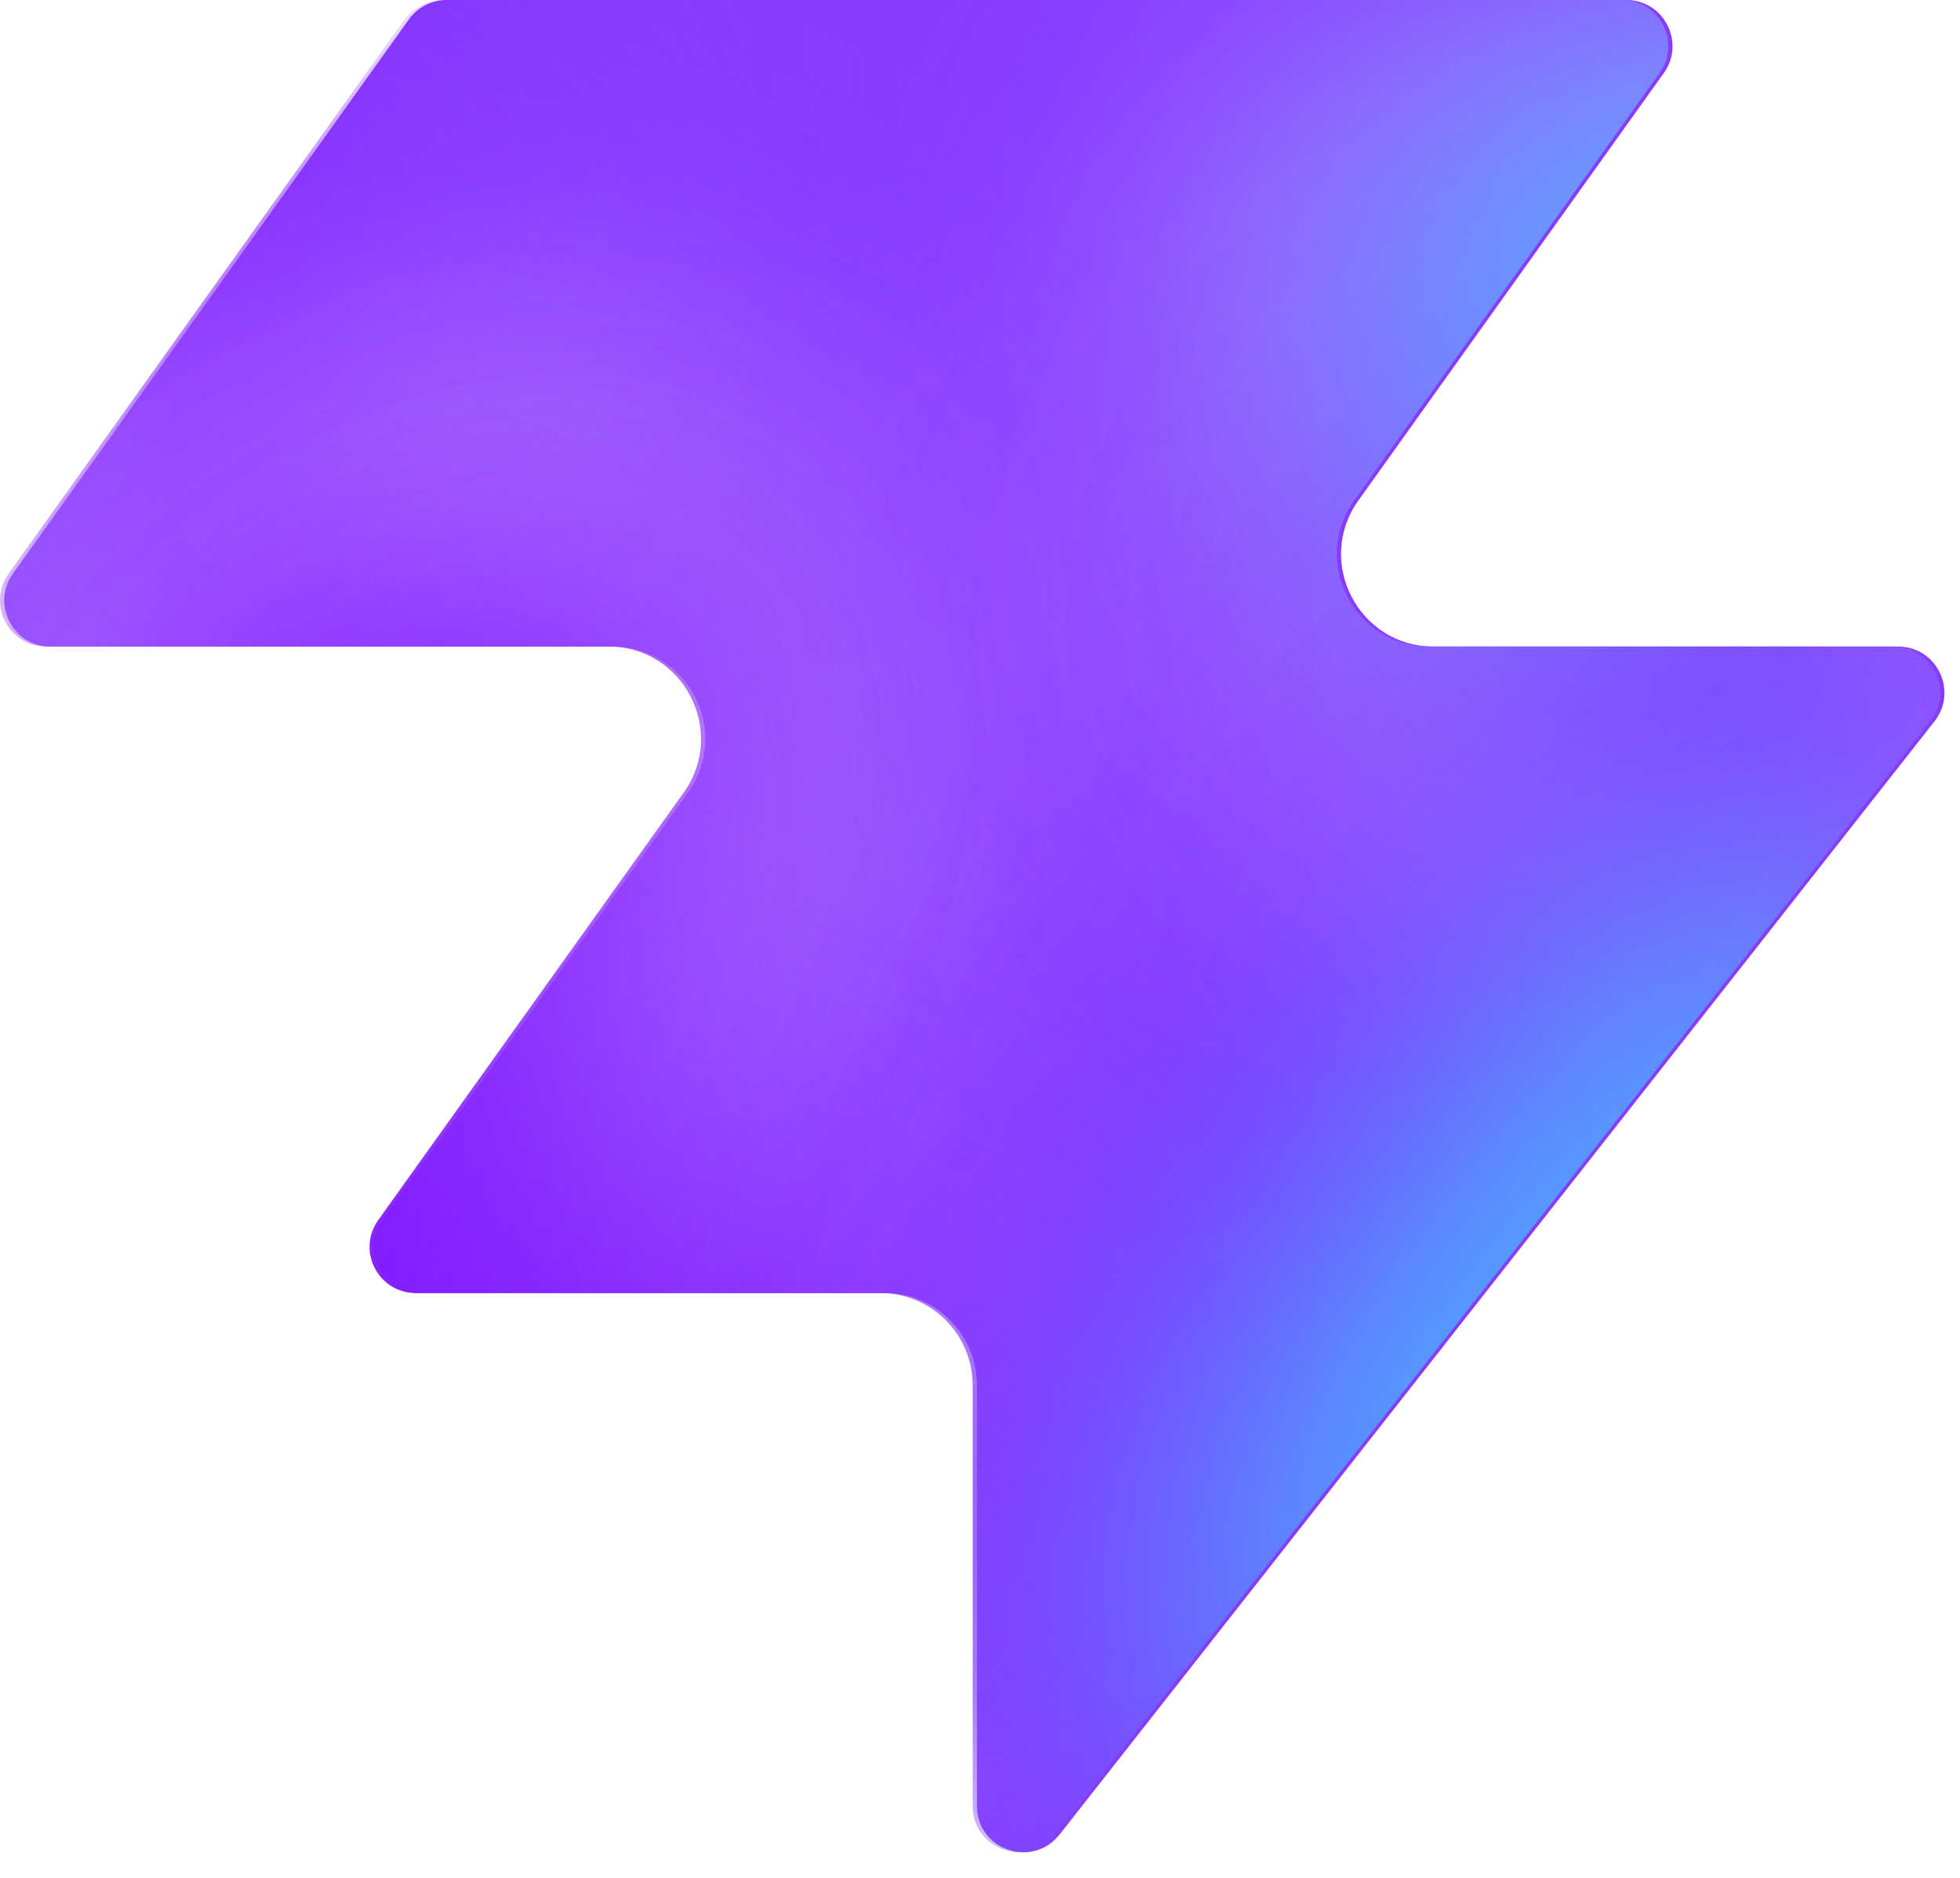
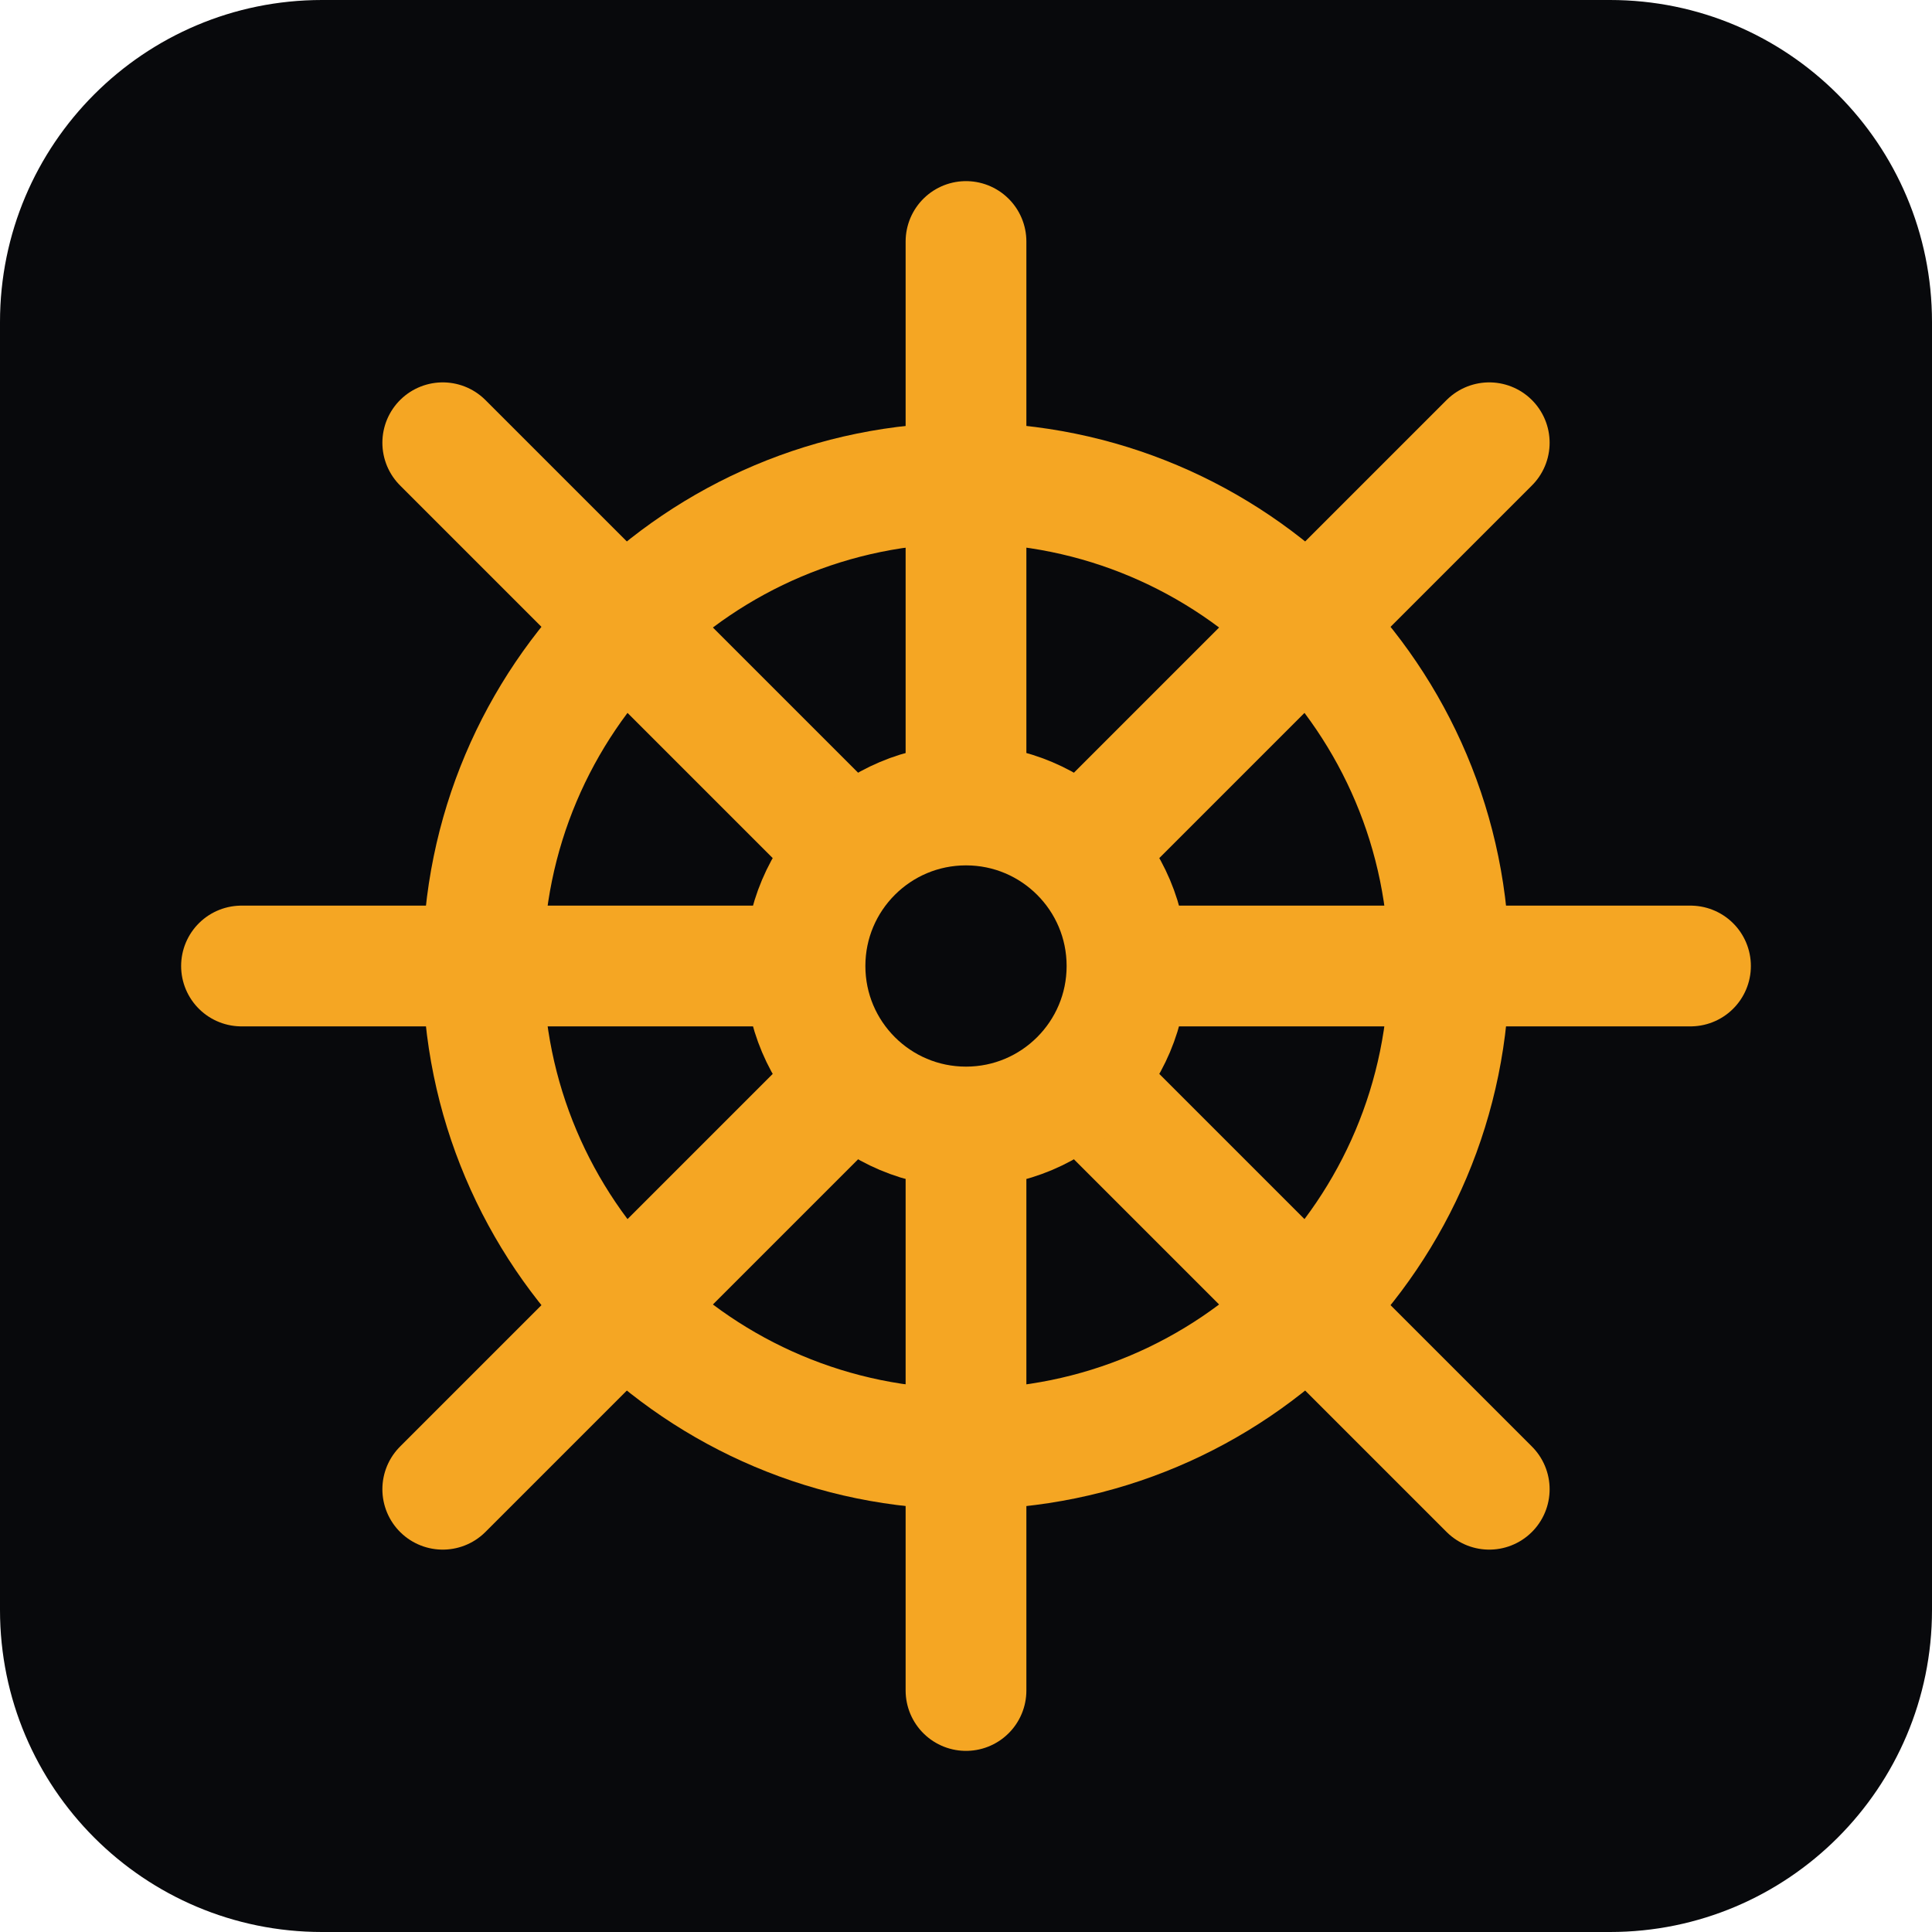
- <svg xmlns="http://www.w3.org/2000/svg" width="48" height="46" fill="none" viewBox="0 0 48 46">
-   <path fill="#863bff" d="M25.946 44.938c-.664.845-2.021.375-2.021-.698V33.937a2.26 2.26 0 0 0-2.262-2.262H10.287c-.92 0-1.456-1.04-.92-1.788l7.48-10.471c1.07-1.497 0-3.578-1.842-3.578H1.237c-.92 0-1.456-1.04-.92-1.788L10.013.474c.214-.297.556-.474.92-.474h28.894c.92 0 1.456 1.04.92 1.788l-7.48 10.471c-1.07 1.498 0 3.579 1.842 3.579h11.377c.943 0 1.473 1.088.89 1.83L25.947 44.94z" style="fill:#863bff;fill:color(display-p3 .525 .23 1);fill-opacity:1" />
-   <mask id="a" width="48" height="46" x="0" y="0" maskUnits="userSpaceOnUse" style="mask-type:alpha">
-     <path fill="#000" d="M25.842 44.938c-.664.844-2.021.375-2.021-.698V33.937a2.26 2.26 0 0 0-2.262-2.262H10.183c-.92 0-1.456-1.04-.92-1.788l7.48-10.471c1.07-1.498 0-3.579-1.842-3.579H1.133c-.92 0-1.456-1.04-.92-1.787L9.91.473c.214-.297.556-.474.92-.474h28.894c.92 0 1.456 1.04.92 1.788l-7.48 10.471c-1.07 1.498 0 3.578 1.842 3.578h11.377c.943 0 1.473 1.088.89 1.832L25.843 44.94z" style="fill:#000;fill-opacity:1" />
-   </mask>
-   <g mask="url(#a)">
-     <g filter="url(#b)">
-       <ellipse cx="5.508" cy="14.704" fill="#ede6ff" rx="5.508" ry="14.704" style="fill:#ede6ff;fill:color(display-p3 .927 .903 1);fill-opacity:1" transform="matrix(.00324 1 1 -.00324 -4.47 31.516)" />
-     </g>
-     <g filter="url(#c)">
-       <ellipse cx="10.399" cy="29.851" fill="#ede6ff" rx="10.399" ry="29.851" style="fill:#ede6ff;fill:color(display-p3 .927 .903 1);fill-opacity:1" transform="matrix(.00324 1 1 -.00324 -39.328 7.883)" />
-     </g>
-     <g filter="url(#d)">
-       <ellipse cx="5.508" cy="30.487" fill="#7e14ff" rx="5.508" ry="30.487" style="fill:#7e14ff;fill:color(display-p3 .492 .077 1);fill-opacity:1" transform="rotate(89.814 -25.913 -14.639)scale(1 -1)" />
-     </g>
-     <g filter="url(#e)">
-       <ellipse cx="5.508" cy="30.599" fill="#7e14ff" rx="5.508" ry="30.599" style="fill:#7e14ff;fill:color(display-p3 .492 .077 1);fill-opacity:1" transform="rotate(89.814 -32.644 -3.334)scale(1 -1)" />
-     </g>
-     <g filter="url(#f)">
-       <ellipse cx="5.508" cy="30.599" fill="#7e14ff" rx="5.508" ry="30.599" style="fill:#7e14ff;fill:color(display-p3 .492 .077 1);fill-opacity:1" transform="matrix(.00324 1 1 -.00324 -34.34 30.47)" />
-     </g>
-     <g filter="url(#g)">
-       <ellipse cx="14.072" cy="22.078" fill="#ede6ff" rx="14.072" ry="22.078" style="fill:#ede6ff;fill:color(display-p3 .927 .903 1);fill-opacity:1" transform="rotate(93.35 24.506 48.493)scale(-1 1)" />
-     </g>
-     <g filter="url(#h)">
-       <ellipse cx="3.47" cy="21.501" fill="#7e14ff" rx="3.47" ry="21.501" style="fill:#7e14ff;fill:color(display-p3 .492 .077 1);fill-opacity:1" transform="rotate(89.009 28.708 47.59)scale(-1 1)" />
-     </g>
-     <g filter="url(#i)">
-       <ellipse cx="3.47" cy="21.501" fill="#7e14ff" rx="3.47" ry="21.501" style="fill:#7e14ff;fill:color(display-p3 .492 .077 1);fill-opacity:1" transform="rotate(89.009 28.708 47.59)scale(-1 1)" />
-     </g>
-     <g filter="url(#j)">
-       <ellipse cx=".387" cy="8.972" fill="#7e14ff" rx="4.407" ry="29.108" style="fill:#7e14ff;fill:color(display-p3 .492 .077 1);fill-opacity:1" transform="rotate(39.51 .387 8.972)" />
-     </g>
-     <g filter="url(#k)">
-       <ellipse cx="47.523" cy="-6.092" fill="#7e14ff" rx="4.407" ry="29.108" style="fill:#7e14ff;fill:color(display-p3 .492 .077 1);fill-opacity:1" transform="rotate(37.892 47.523 -6.092)" />
-     </g>
-     <g filter="url(#l)">
-       <ellipse cx="41.412" cy="6.333" fill="#47bfff" rx="5.971" ry="9.665" style="fill:#47bfff;fill:color(display-p3 .28 .748 1);fill-opacity:1" transform="rotate(37.892 41.412 6.333)" />
-     </g>
-     <g filter="url(#m)">
-       <ellipse cx="-1.879" cy="38.332" fill="#7e14ff" rx="4.407" ry="29.108" style="fill:#7e14ff;fill:color(display-p3 .492 .077 1);fill-opacity:1" transform="rotate(37.892 -1.88 38.332)" />
-     </g>
-     <g filter="url(#n)">
-       <ellipse cx="-1.879" cy="38.332" fill="#7e14ff" rx="4.407" ry="29.108" style="fill:#7e14ff;fill:color(display-p3 .492 .077 1);fill-opacity:1" transform="rotate(37.892 -1.88 38.332)" />
-     </g>
-     <g filter="url(#o)">
-       <ellipse cx="35.651" cy="29.907" fill="#7e14ff" rx="4.407" ry="29.108" style="fill:#7e14ff;fill:color(display-p3 .492 .077 1);fill-opacity:1" transform="rotate(37.892 35.651 29.907)" />
-     </g>
-     <g filter="url(#p)">
-       <ellipse cx="38.418" cy="32.4" fill="#47bfff" rx="5.971" ry="15.297" style="fill:#47bfff;fill:color(display-p3 .28 .748 1);fill-opacity:1" transform="rotate(37.892 38.418 32.4)" />
-     </g>
+ <svg xmlns="http://www.w3.org/2000/svg" viewBox="0 0 48 48" fill="none">
+   <rect width="48" height="48" rx="8" fill="#08090c" />
+   <g stroke="#f5a623" stroke-linecap="round" stroke-width="3">
+     <circle cx="24" cy="24" r="12" />
+     <path d="M24 6v36M6 24h36M11 11l26 26M11 37l26-26" />
+     <circle cx="24" cy="24" r="4" fill="#08090c" />
  </g>
-   <defs>
-     <filter id="b" width="60.045" height="41.654" x="-19.77" y="16.149" color-interpolation-filters="sRGB" filterUnits="userSpaceOnUse">
-       <feFlood flood-opacity="0" result="BackgroundImageFix" />
-       <feBlend in="SourceGraphic" in2="BackgroundImageFix" result="shape" />
-       <feGaussianBlur result="effect1_foregroundBlur_2002_17158" stdDeviation="7.659" />
-     </filter>
-     <filter id="c" width="90.34" height="51.437" x="-54.613" y="-7.533" color-interpolation-filters="sRGB" filterUnits="userSpaceOnUse">
-       <feFlood flood-opacity="0" result="BackgroundImageFix" />
-       <feBlend in="SourceGraphic" in2="BackgroundImageFix" result="shape" />
-       <feGaussianBlur result="effect1_foregroundBlur_2002_17158" stdDeviation="7.659" />
-     </filter>
-     <filter id="d" width="79.355" height="29.4" x="-49.64" y="2.03" color-interpolation-filters="sRGB" filterUnits="userSpaceOnUse">
-       <feFlood flood-opacity="0" result="BackgroundImageFix" />
-       <feBlend in="SourceGraphic" in2="BackgroundImageFix" result="shape" />
-       <feGaussianBlur result="effect1_foregroundBlur_2002_17158" stdDeviation="4.596" />
-     </filter>
-     <filter id="e" width="79.579" height="29.4" x="-45.045" y="20.029" color-interpolation-filters="sRGB" filterUnits="userSpaceOnUse">
-       <feFlood flood-opacity="0" result="BackgroundImageFix" />
-       <feBlend in="SourceGraphic" in2="BackgroundImageFix" result="shape" />
-       <feGaussianBlur result="effect1_foregroundBlur_2002_17158" stdDeviation="4.596" />
-     </filter>
-     <filter id="f" width="79.579" height="29.4" x="-43.513" y="21.178" color-interpolation-filters="sRGB" filterUnits="userSpaceOnUse">
-       <feFlood flood-opacity="0" result="BackgroundImageFix" />
-       <feBlend in="SourceGraphic" in2="BackgroundImageFix" result="shape" />
-       <feGaussianBlur result="effect1_foregroundBlur_2002_17158" stdDeviation="4.596" />
-     </filter>
-     <filter id="g" width="74.749" height="58.852" x="15.756" y="-17.901" color-interpolation-filters="sRGB" filterUnits="userSpaceOnUse">
-       <feFlood flood-opacity="0" result="BackgroundImageFix" />
-       <feBlend in="SourceGraphic" in2="BackgroundImageFix" result="shape" />
-       <feGaussianBlur result="effect1_foregroundBlur_2002_17158" stdDeviation="7.659" />
-     </filter>
-     <filter id="h" width="61.377" height="25.362" x="23.548" y="2.284" color-interpolation-filters="sRGB" filterUnits="userSpaceOnUse">
-       <feFlood flood-opacity="0" result="BackgroundImageFix" />
-       <feBlend in="SourceGraphic" in2="BackgroundImageFix" result="shape" />
-       <feGaussianBlur result="effect1_foregroundBlur_2002_17158" stdDeviation="4.596" />
-     </filter>
-     <filter id="i" width="61.377" height="25.362" x="23.548" y="2.284" color-interpolation-filters="sRGB" filterUnits="userSpaceOnUse">
-       <feFlood flood-opacity="0" result="BackgroundImageFix" />
-       <feBlend in="SourceGraphic" in2="BackgroundImageFix" result="shape" />
-       <feGaussianBlur result="effect1_foregroundBlur_2002_17158" stdDeviation="4.596" />
-     </filter>
-     <filter id="j" width="56.045" height="63.649" x="-27.636" y="-22.853" color-interpolation-filters="sRGB" filterUnits="userSpaceOnUse">
-       <feFlood flood-opacity="0" result="BackgroundImageFix" />
-       <feBlend in="SourceGraphic" in2="BackgroundImageFix" result="shape" />
-       <feGaussianBlur result="effect1_foregroundBlur_2002_17158" stdDeviation="4.596" />
-     </filter>
-     <filter id="k" width="54.814" height="64.646" x="20.116" y="-38.415" color-interpolation-filters="sRGB" filterUnits="userSpaceOnUse">
-       <feFlood flood-opacity="0" result="BackgroundImageFix" />
-       <feBlend in="SourceGraphic" in2="BackgroundImageFix" result="shape" />
-       <feGaussianBlur result="effect1_foregroundBlur_2002_17158" stdDeviation="4.596" />
-     </filter>
-     <filter id="l" width="33.541" height="35.313" x="24.641" y="-11.323" color-interpolation-filters="sRGB" filterUnits="userSpaceOnUse">
-       <feFlood flood-opacity="0" result="BackgroundImageFix" />
-       <feBlend in="SourceGraphic" in2="BackgroundImageFix" result="shape" />
-       <feGaussianBlur result="effect1_foregroundBlur_2002_17158" stdDeviation="4.596" />
-     </filter>
-     <filter id="m" width="54.814" height="64.646" x="-29.286" y="6.009" color-interpolation-filters="sRGB" filterUnits="userSpaceOnUse">
-       <feFlood flood-opacity="0" result="BackgroundImageFix" />
-       <feBlend in="SourceGraphic" in2="BackgroundImageFix" result="shape" />
-       <feGaussianBlur result="effect1_foregroundBlur_2002_17158" stdDeviation="4.596" />
-     </filter>
-     <filter id="n" width="54.814" height="64.646" x="-29.286" y="6.009" color-interpolation-filters="sRGB" filterUnits="userSpaceOnUse">
-       <feFlood flood-opacity="0" result="BackgroundImageFix" />
-       <feBlend in="SourceGraphic" in2="BackgroundImageFix" result="shape" />
-       <feGaussianBlur result="effect1_foregroundBlur_2002_17158" stdDeviation="4.596" />
-     </filter>
-     <filter id="o" width="54.814" height="64.646" x="8.244" y="-2.416" color-interpolation-filters="sRGB" filterUnits="userSpaceOnUse">
-       <feFlood flood-opacity="0" result="BackgroundImageFix" />
-       <feBlend in="SourceGraphic" in2="BackgroundImageFix" result="shape" />
-       <feGaussianBlur result="effect1_foregroundBlur_2002_17158" stdDeviation="4.596" />
-     </filter>
-     <filter id="p" width="39.409" height="43.623" x="18.713" y="10.588" color-interpolation-filters="sRGB" filterUnits="userSpaceOnUse">
-       <feFlood flood-opacity="0" result="BackgroundImageFix" />
-       <feBlend in="SourceGraphic" in2="BackgroundImageFix" result="shape" />
-       <feGaussianBlur result="effect1_foregroundBlur_2002_17158" stdDeviation="4.596" />
-     </filter>
-   </defs>
</svg>
